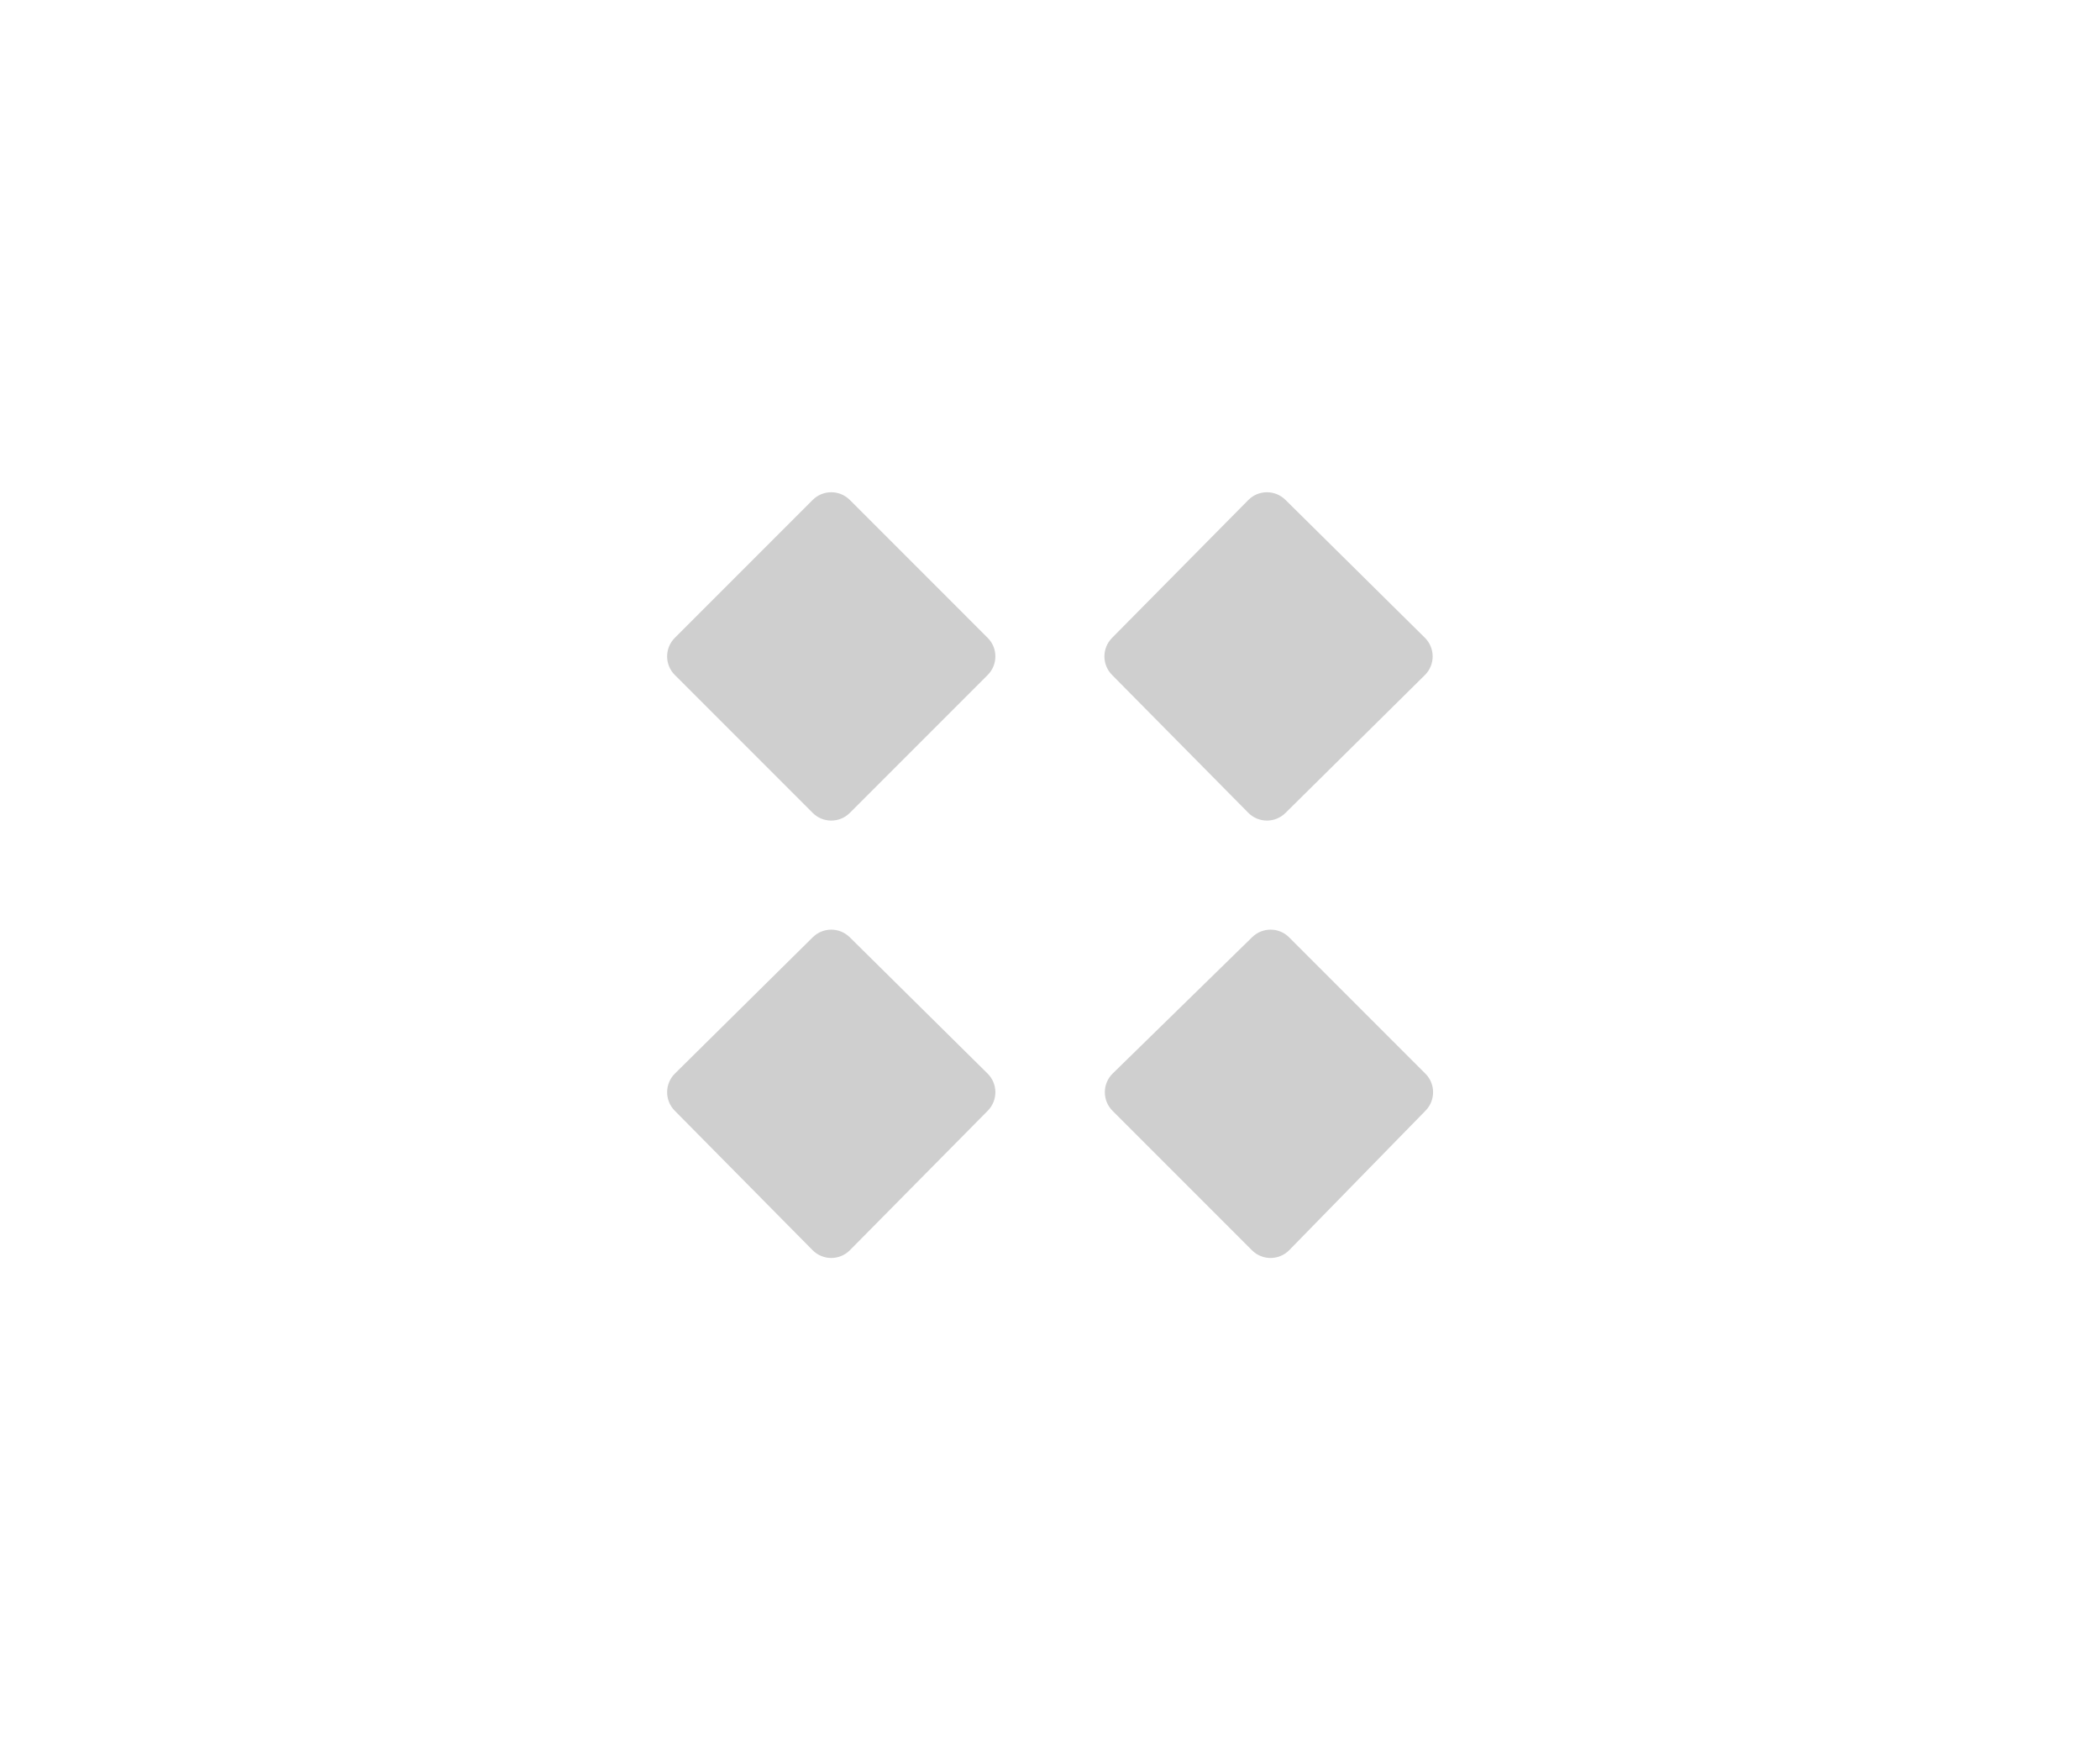
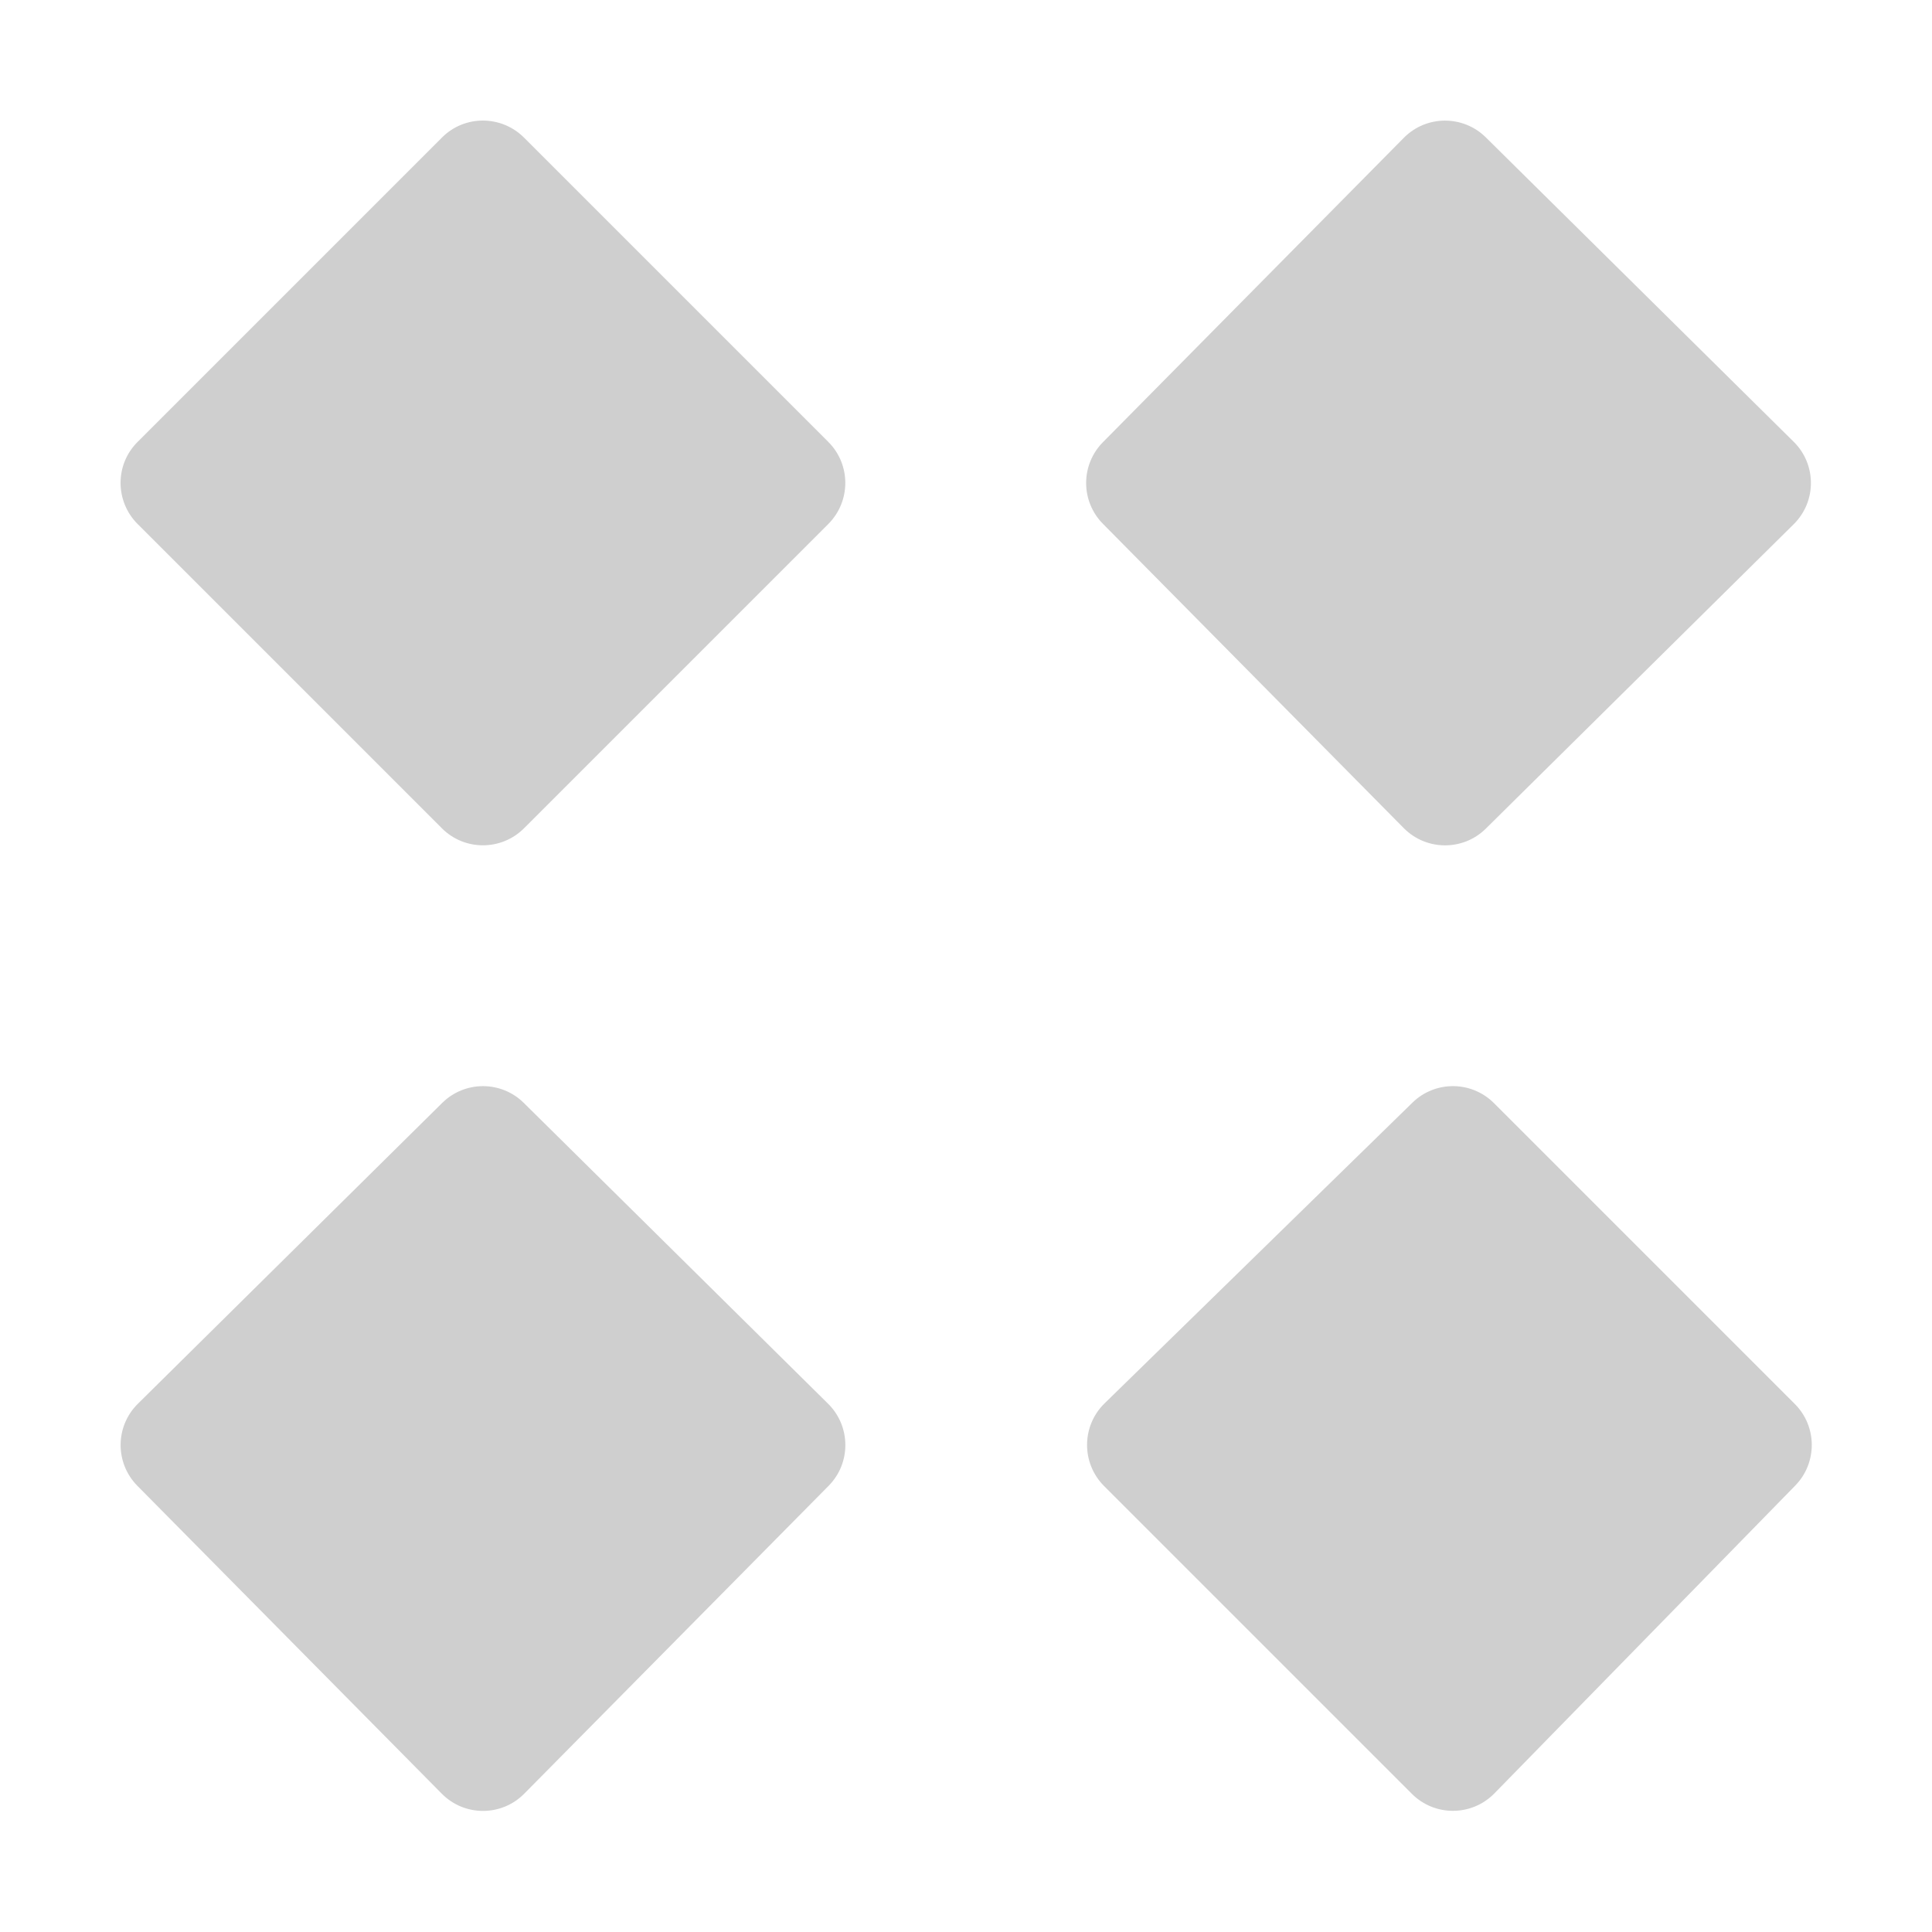
- <svg xmlns="http://www.w3.org/2000/svg" width="48" height="40" viewBox="0 0 48 40" fill="none">
-   <path fill-rule="evenodd" clip-rule="evenodd" d="M15.424 14.576C15.19 14.81 15.19 15.19 15.424 15.424L18.576 18.576C18.81 18.81 19.19 18.81 19.424 18.576L22.576 15.424C22.81 15.19 22.81 14.81 22.576 14.576L19.424 11.424C19.19 11.19 18.81 11.19 18.576 11.424L15.424 14.576ZM25.434 24.53C25.195 24.763 25.193 25.147 25.429 25.383L28.617 28.571C28.853 28.807 29.237 28.805 29.47 28.566L32.586 25.378C32.815 25.143 32.813 24.767 32.581 24.535L29.465 21.419C29.233 21.187 28.857 21.185 28.622 21.415L25.434 24.53ZM25.417 15.422C25.186 15.188 25.186 14.812 25.417 14.578L28.532 11.427C28.765 11.191 29.145 11.189 29.381 11.422L32.568 14.573C32.806 14.808 32.806 15.192 32.568 15.427L29.381 18.578C29.145 18.811 28.765 18.809 28.532 18.573L25.417 15.422ZM15.427 24.532C15.191 24.765 15.189 25.145 15.422 25.381L18.573 28.568C18.808 28.806 19.192 28.806 19.427 28.568L22.578 25.381C22.811 25.145 22.809 24.765 22.573 24.532L19.422 21.417C19.188 21.186 18.812 21.186 18.578 21.417L15.427 24.532Z" fill="#CFCFCF" />
+ <svg xmlns="http://www.w3.org/2000/svg" width="20" height="20" viewBox="0 0 20 20" fill="none">
+   <path d="M4.578 11.417C4.812 11.186 5.188 11.186 5.422 11.417L8.573 14.532C8.808 14.765 8.811 15.145 8.578 15.381L5.427 18.568C5.192 18.806 4.808 18.806 4.573 18.568L1.422 15.381C1.189 15.145 1.191 14.765 1.427 14.532L4.578 11.417ZM14.622 11.414C14.857 11.185 15.232 11.187 15.465 11.419L18.58 14.534C18.812 14.766 18.814 15.143 18.585 15.378L15.47 18.565C15.236 18.804 14.852 18.806 14.616 18.57L11.429 15.383C11.193 15.146 11.195 14.763 11.433 14.529L14.622 11.414ZM4.575 1.424C4.809 1.189 5.189 1.19 5.424 1.424L8.575 4.575C8.809 4.809 8.809 5.189 8.575 5.424L5.424 8.575C5.189 8.809 4.809 8.809 4.575 8.575L1.424 5.424C1.19 5.189 1.189 4.809 1.424 4.575L4.575 1.424ZM14.532 1.427C14.765 1.191 15.145 1.189 15.381 1.422L18.568 4.573C18.806 4.808 18.806 5.192 18.568 5.427L15.381 8.578C15.145 8.811 14.765 8.808 14.532 8.573L11.417 5.422C11.186 5.188 11.186 4.812 11.417 4.578L14.532 1.427Z" fill="#CFCFCF" />
</svg>
